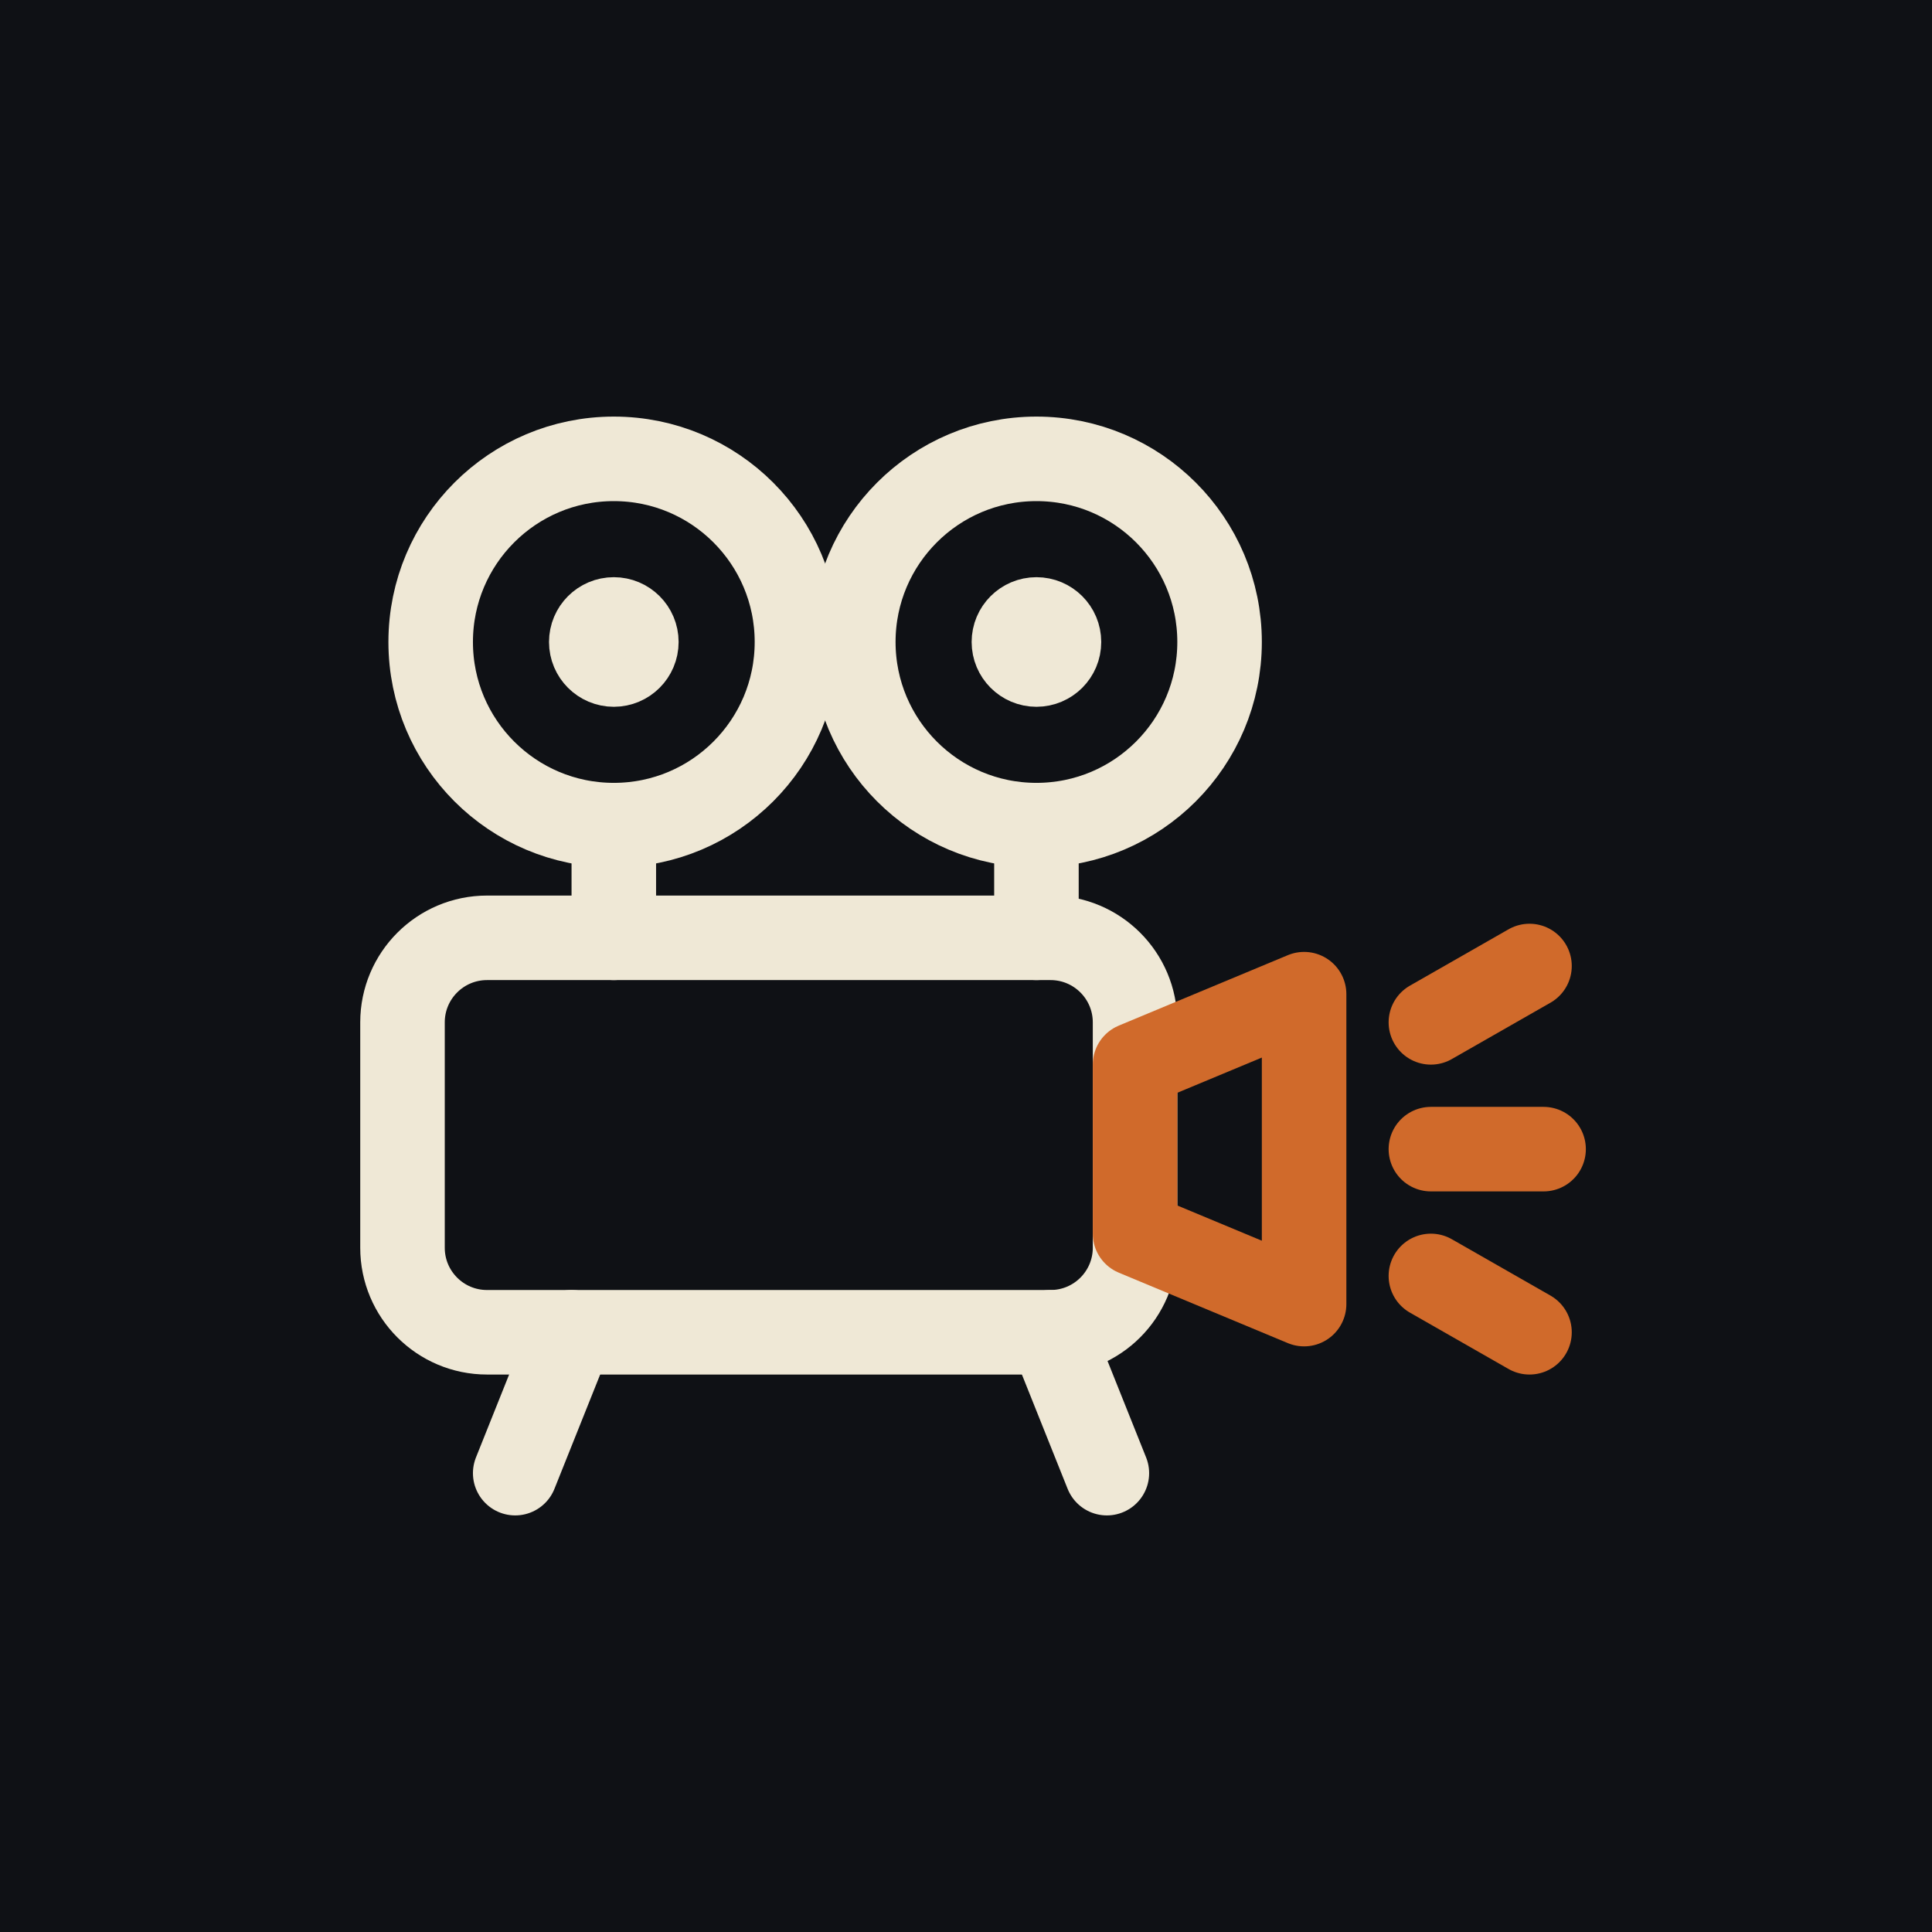
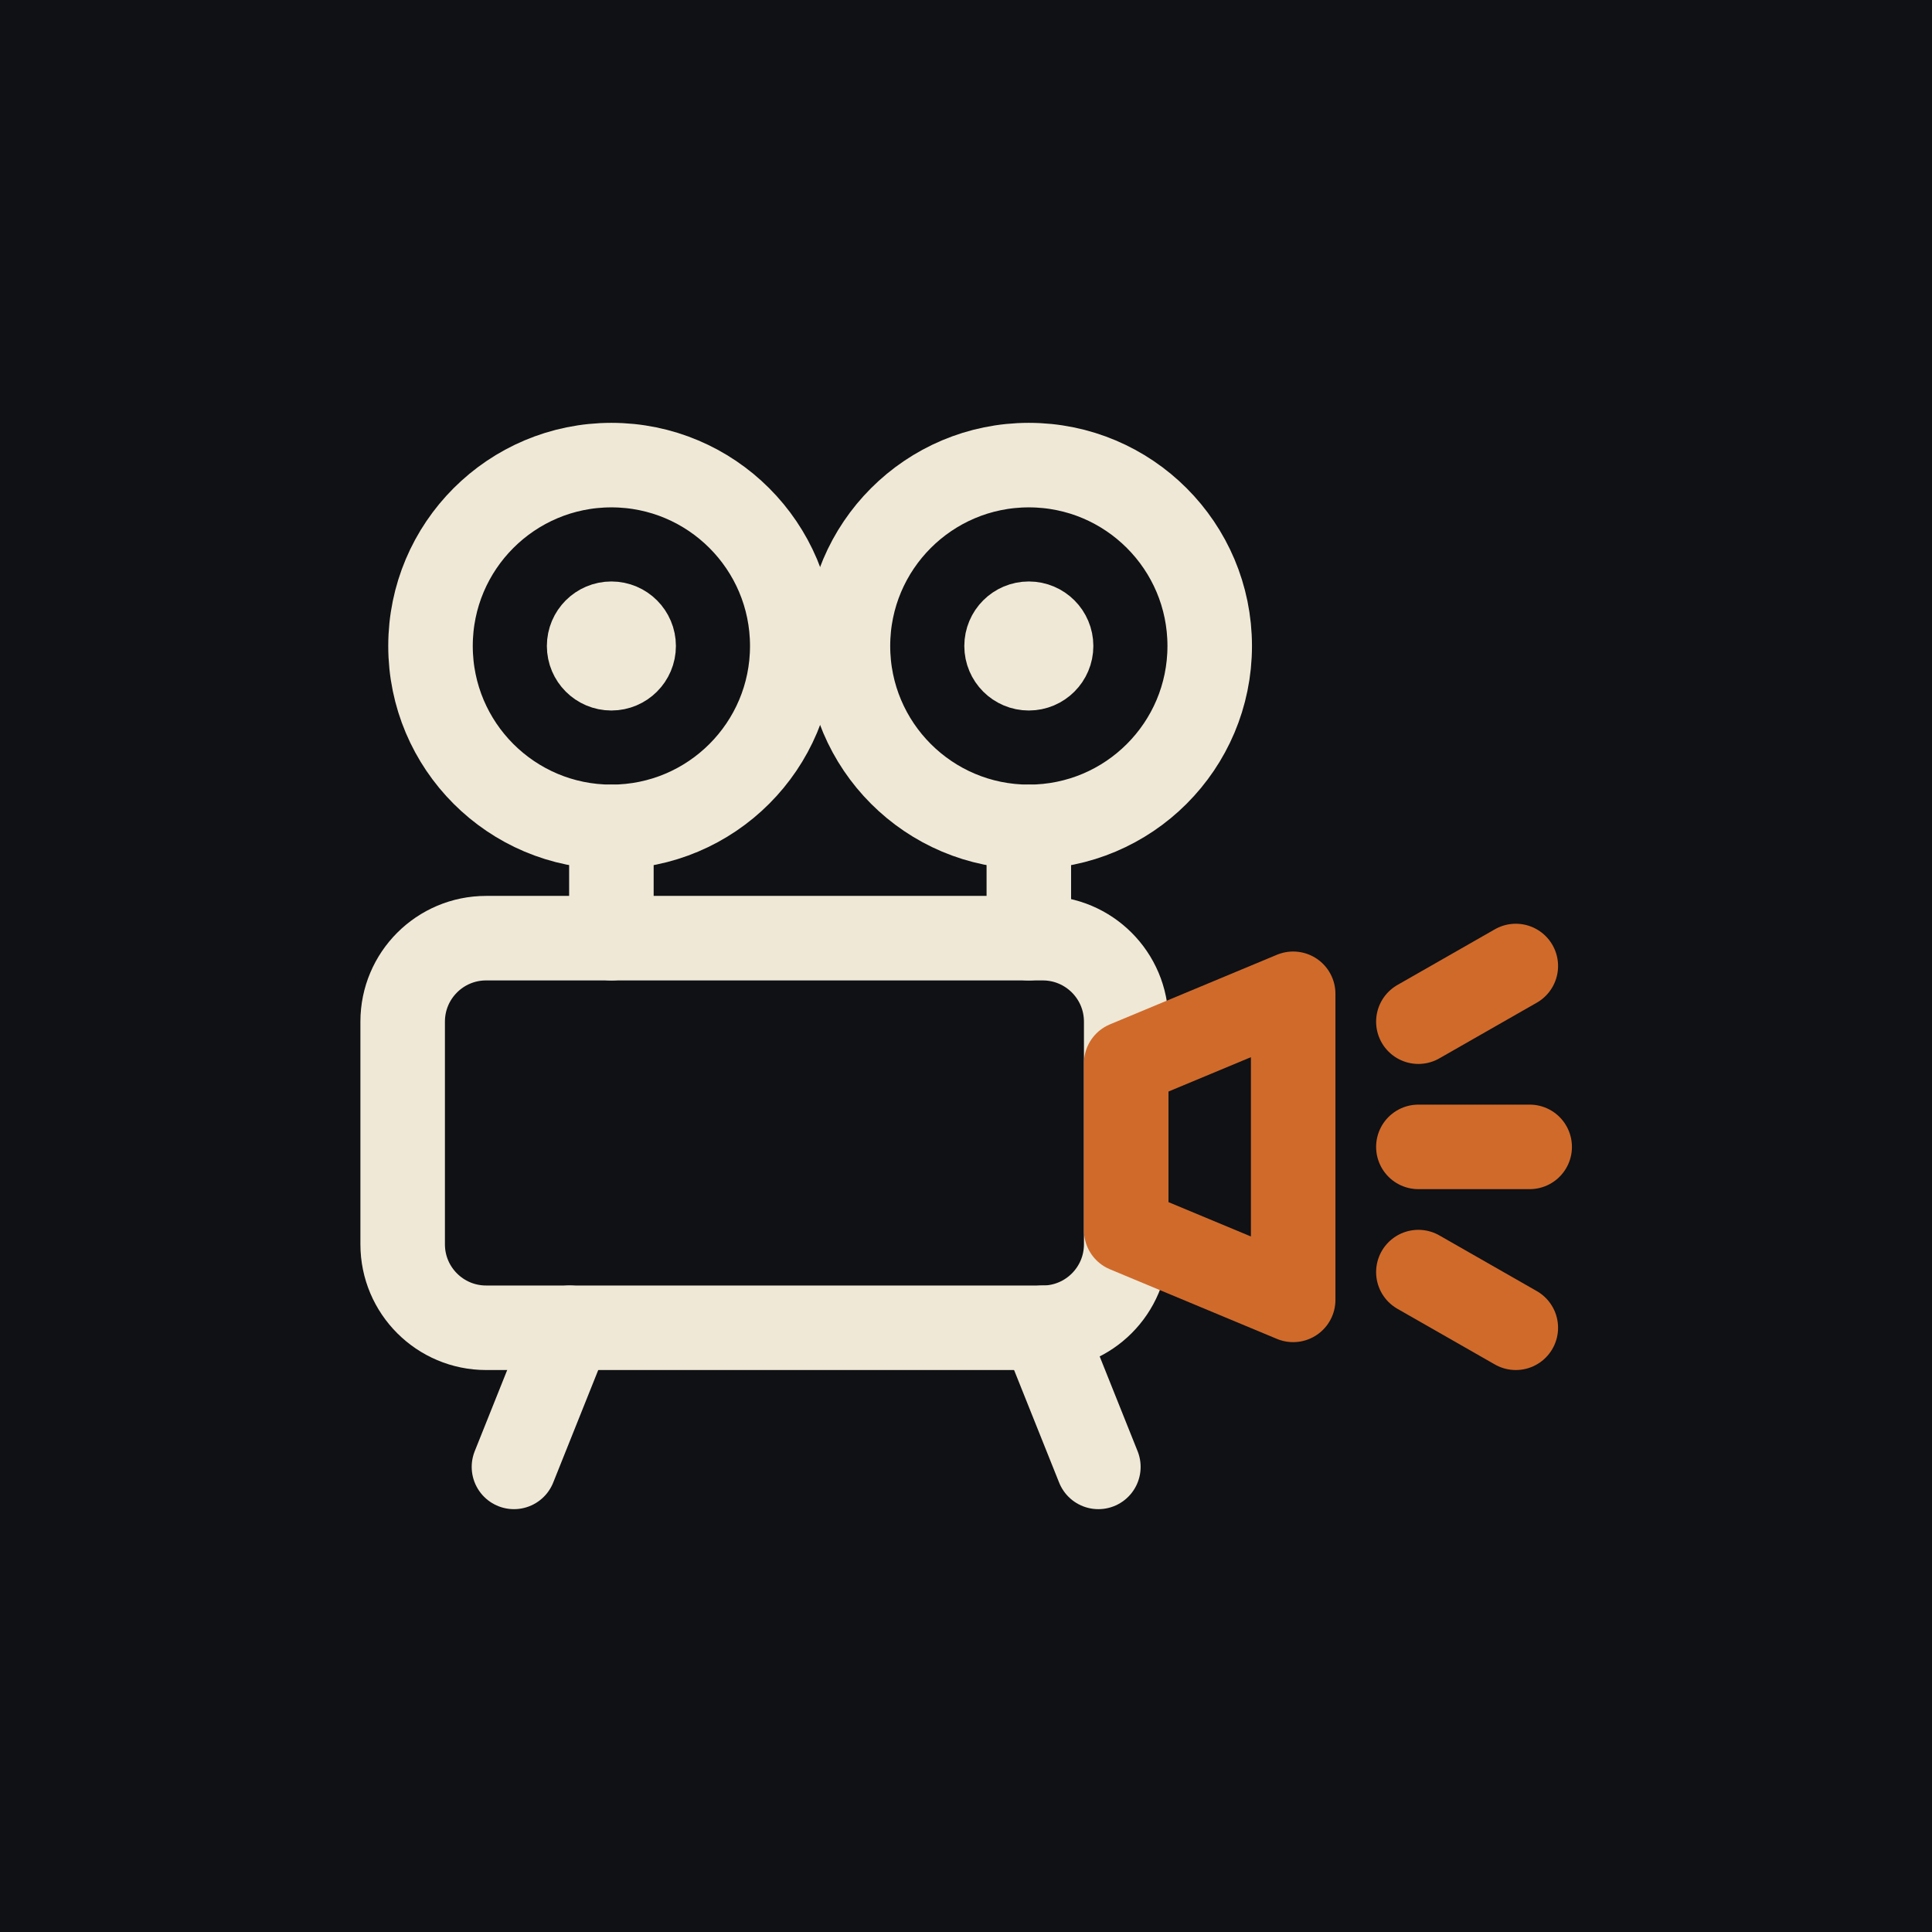
<svg xmlns="http://www.w3.org/2000/svg" width="24" height="24" viewBox="0 0 24 24">
  <rect width="24" height="24" fill="#0f1115" />
  <g transform="translate(3.600 3.600) scale(0.7)" fill="none" stroke="none" stroke-width="1.5" stroke-linecap="round" stroke-linejoin="round">
-     <circle cx="5.75" cy="6.25" r="3.25" fill="none" stroke="#efe8d6" />
-     <circle cx="13.25" cy="6.25" r="3.25" fill="none" stroke="#efe8d6" />
-     <circle cx="5.75" cy="6.25" r="0.4" fill="#efe8d6" stroke="#efe8d6" />
-     <circle cx="13.25" cy="6.25" r="0.4" fill="#efe8d6" stroke="#efe8d6" />
-     <path d="M5.75 9.5v2M13.25 9.5v2M5 18.5l-1 2.5M13.5 18.5l1 2.5" fill="none" stroke="#efe8d6" />
-     <rect x="2" y="11.5" width="13" height="7" rx="1.5" fill="none" stroke="#efe8d6" />
-     <path d="M15 13.75l3-1.25v5.5l-3-1.25z" fill="none" stroke="#d06a2b" />
-     <path d="M20.25 13 22 12M20.25 15.25H22.25M20.25 17.5 22 18.5" fill="none" stroke="#d06a2b" />
+     <circle cx="5.707" cy="6.321" r="3.21" fill="none" stroke="#efe8d6" />
+     <circle cx="13.115" cy="6.321" r="3.21" fill="none" stroke="#efe8d6" />
+     <circle cx="5.707" cy="6.321" r="0.395" fill="#efe8d6" stroke="#efe8d6" />
+     <circle cx="13.115" cy="6.321" r="0.395" fill="#efe8d6" stroke="#efe8d6" />
+     <path d="M 5.707 9.531 v 1.975 M 13.115 9.531 v 1.975 M 4.966 18.42 l -0.988 2.469 M 13.361 18.42 l 0.988 2.469" fill="none" stroke="#efe8d6" />
+     <rect x="2.003" y="11.506" width="12.84" height="6.914" rx="1.481" fill="none" stroke="#efe8d6" />
+     <path d="M 14.843 13.728 l 2.963 -1.235 v 5.432 l -2.963 -1.235 z" fill="none" stroke="#d06a2b" />
+     <path d="M 20.028 12.988 21.757 12 M 20.028 15.21 H 22.003 M 20.028 17.432 21.757 18.42" fill="none" stroke="#d06a2b" />
  </g>
</svg>
